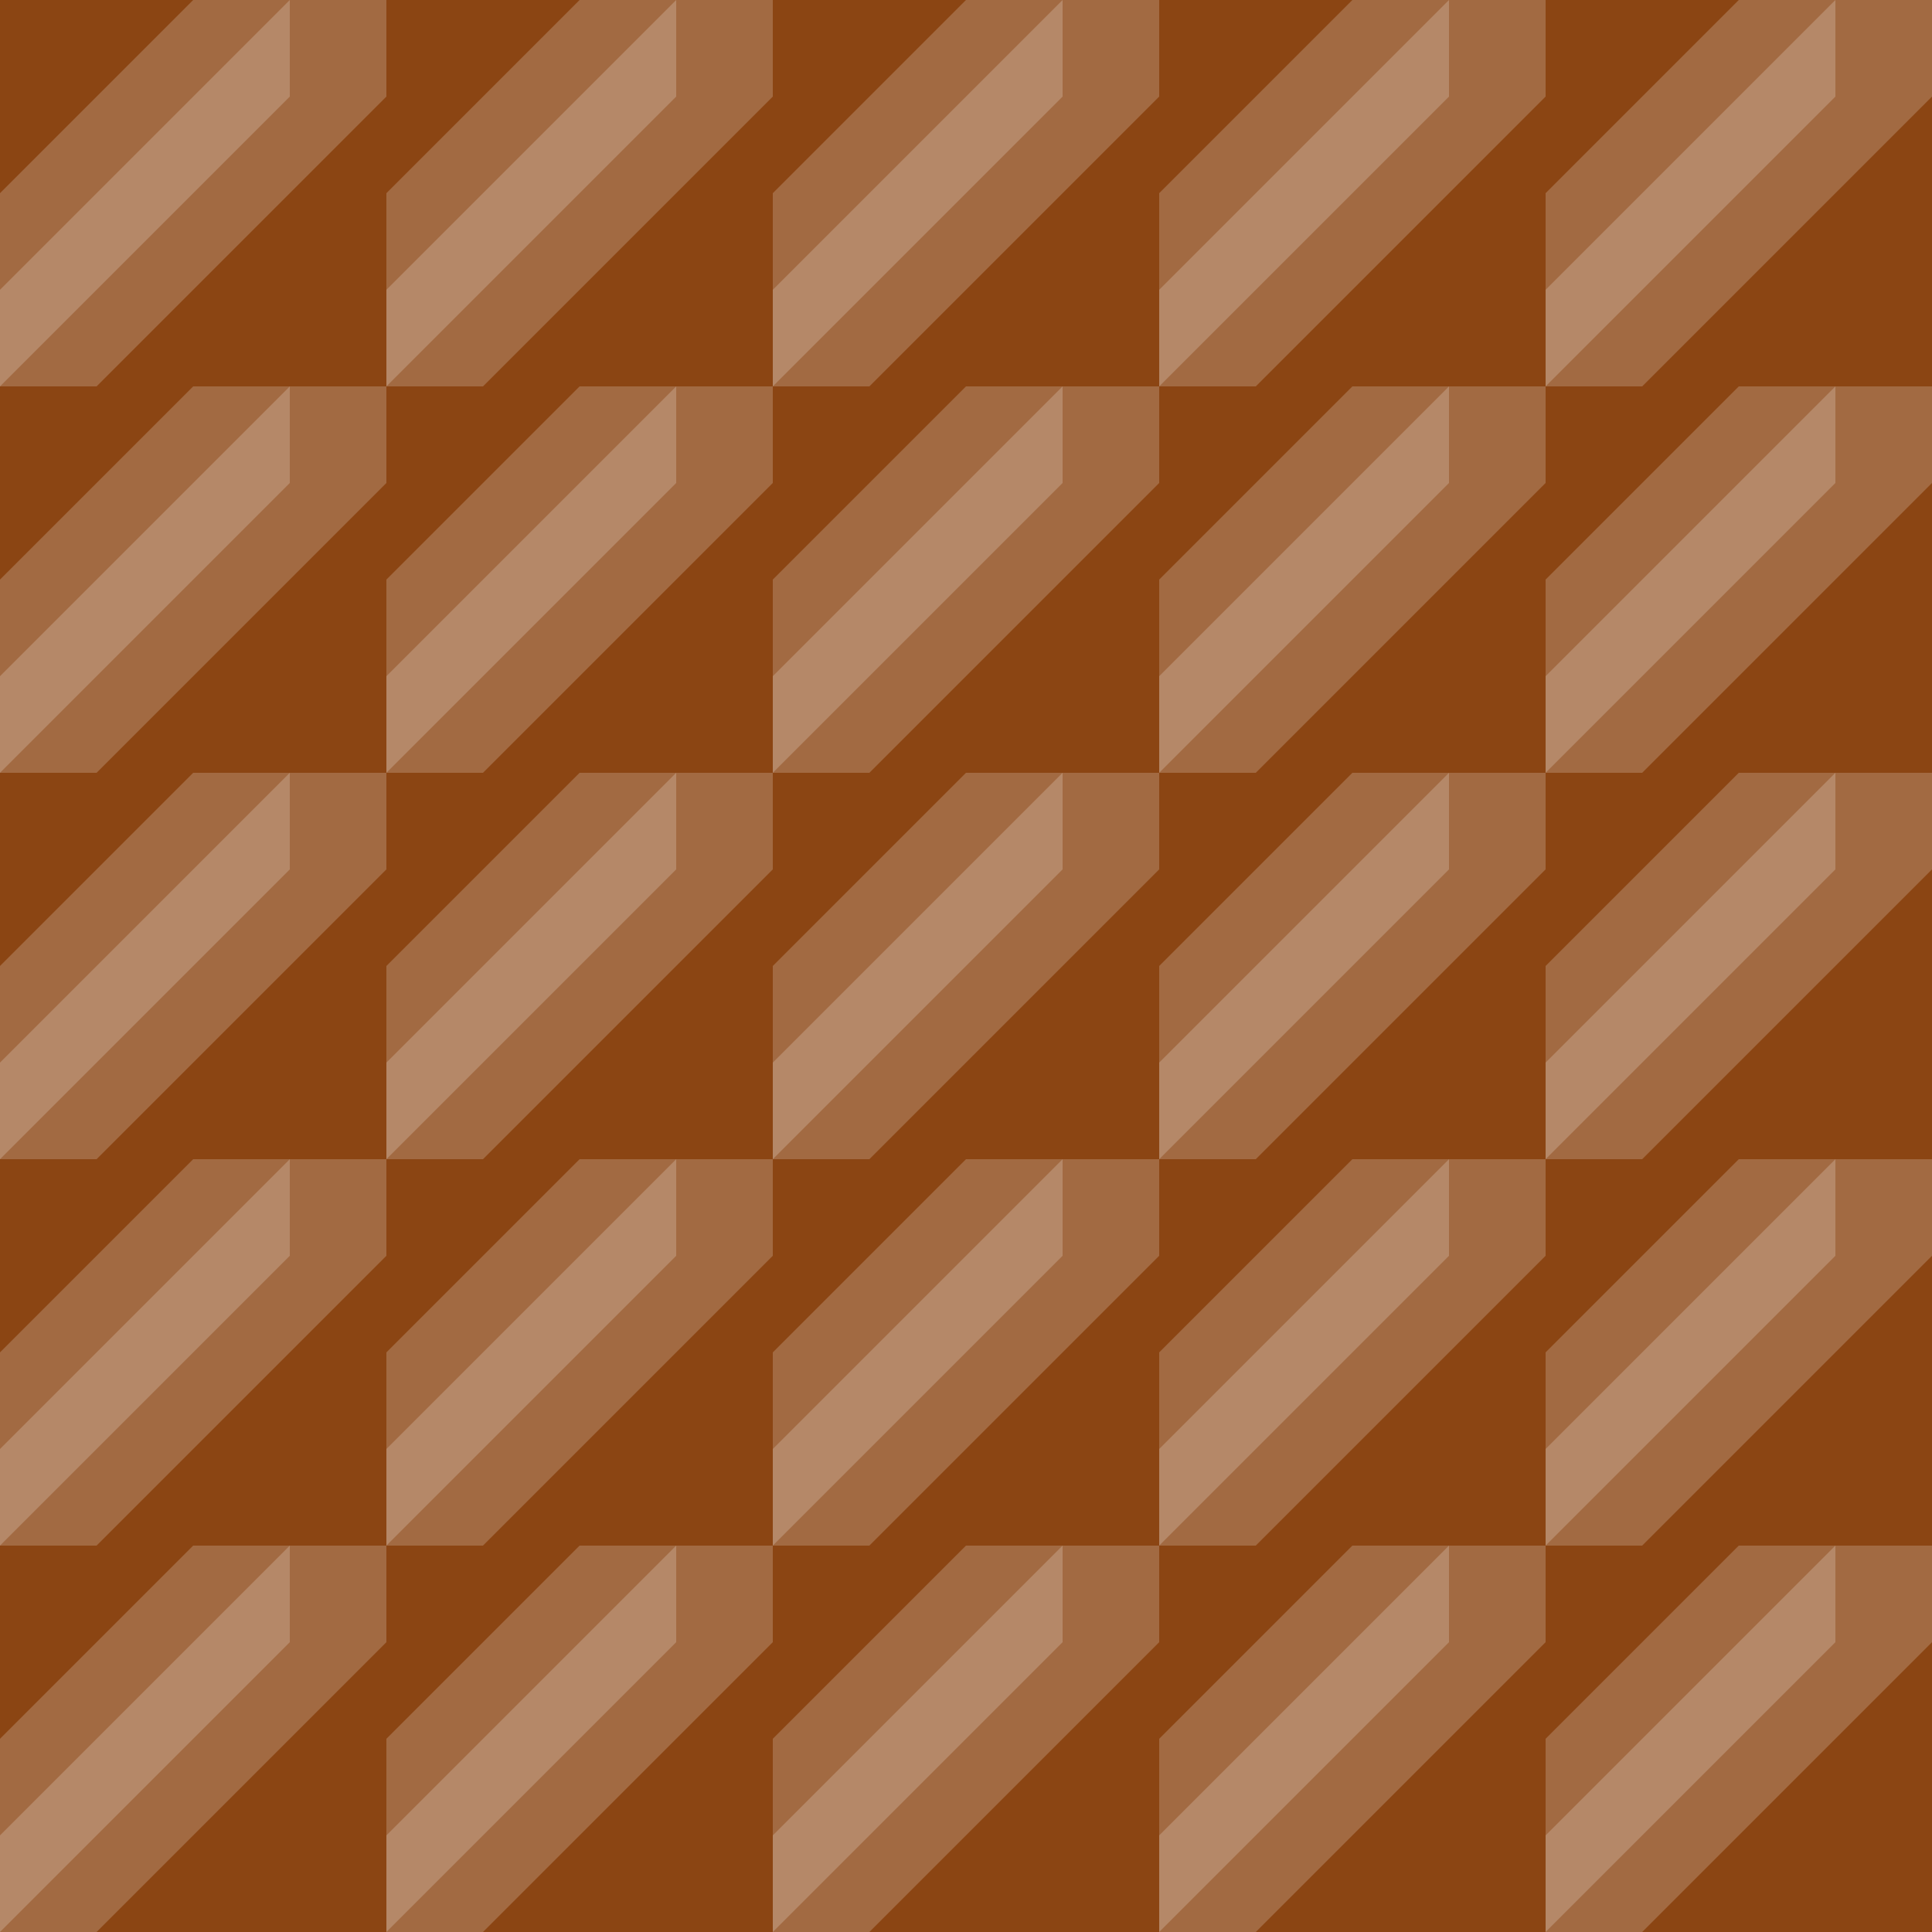
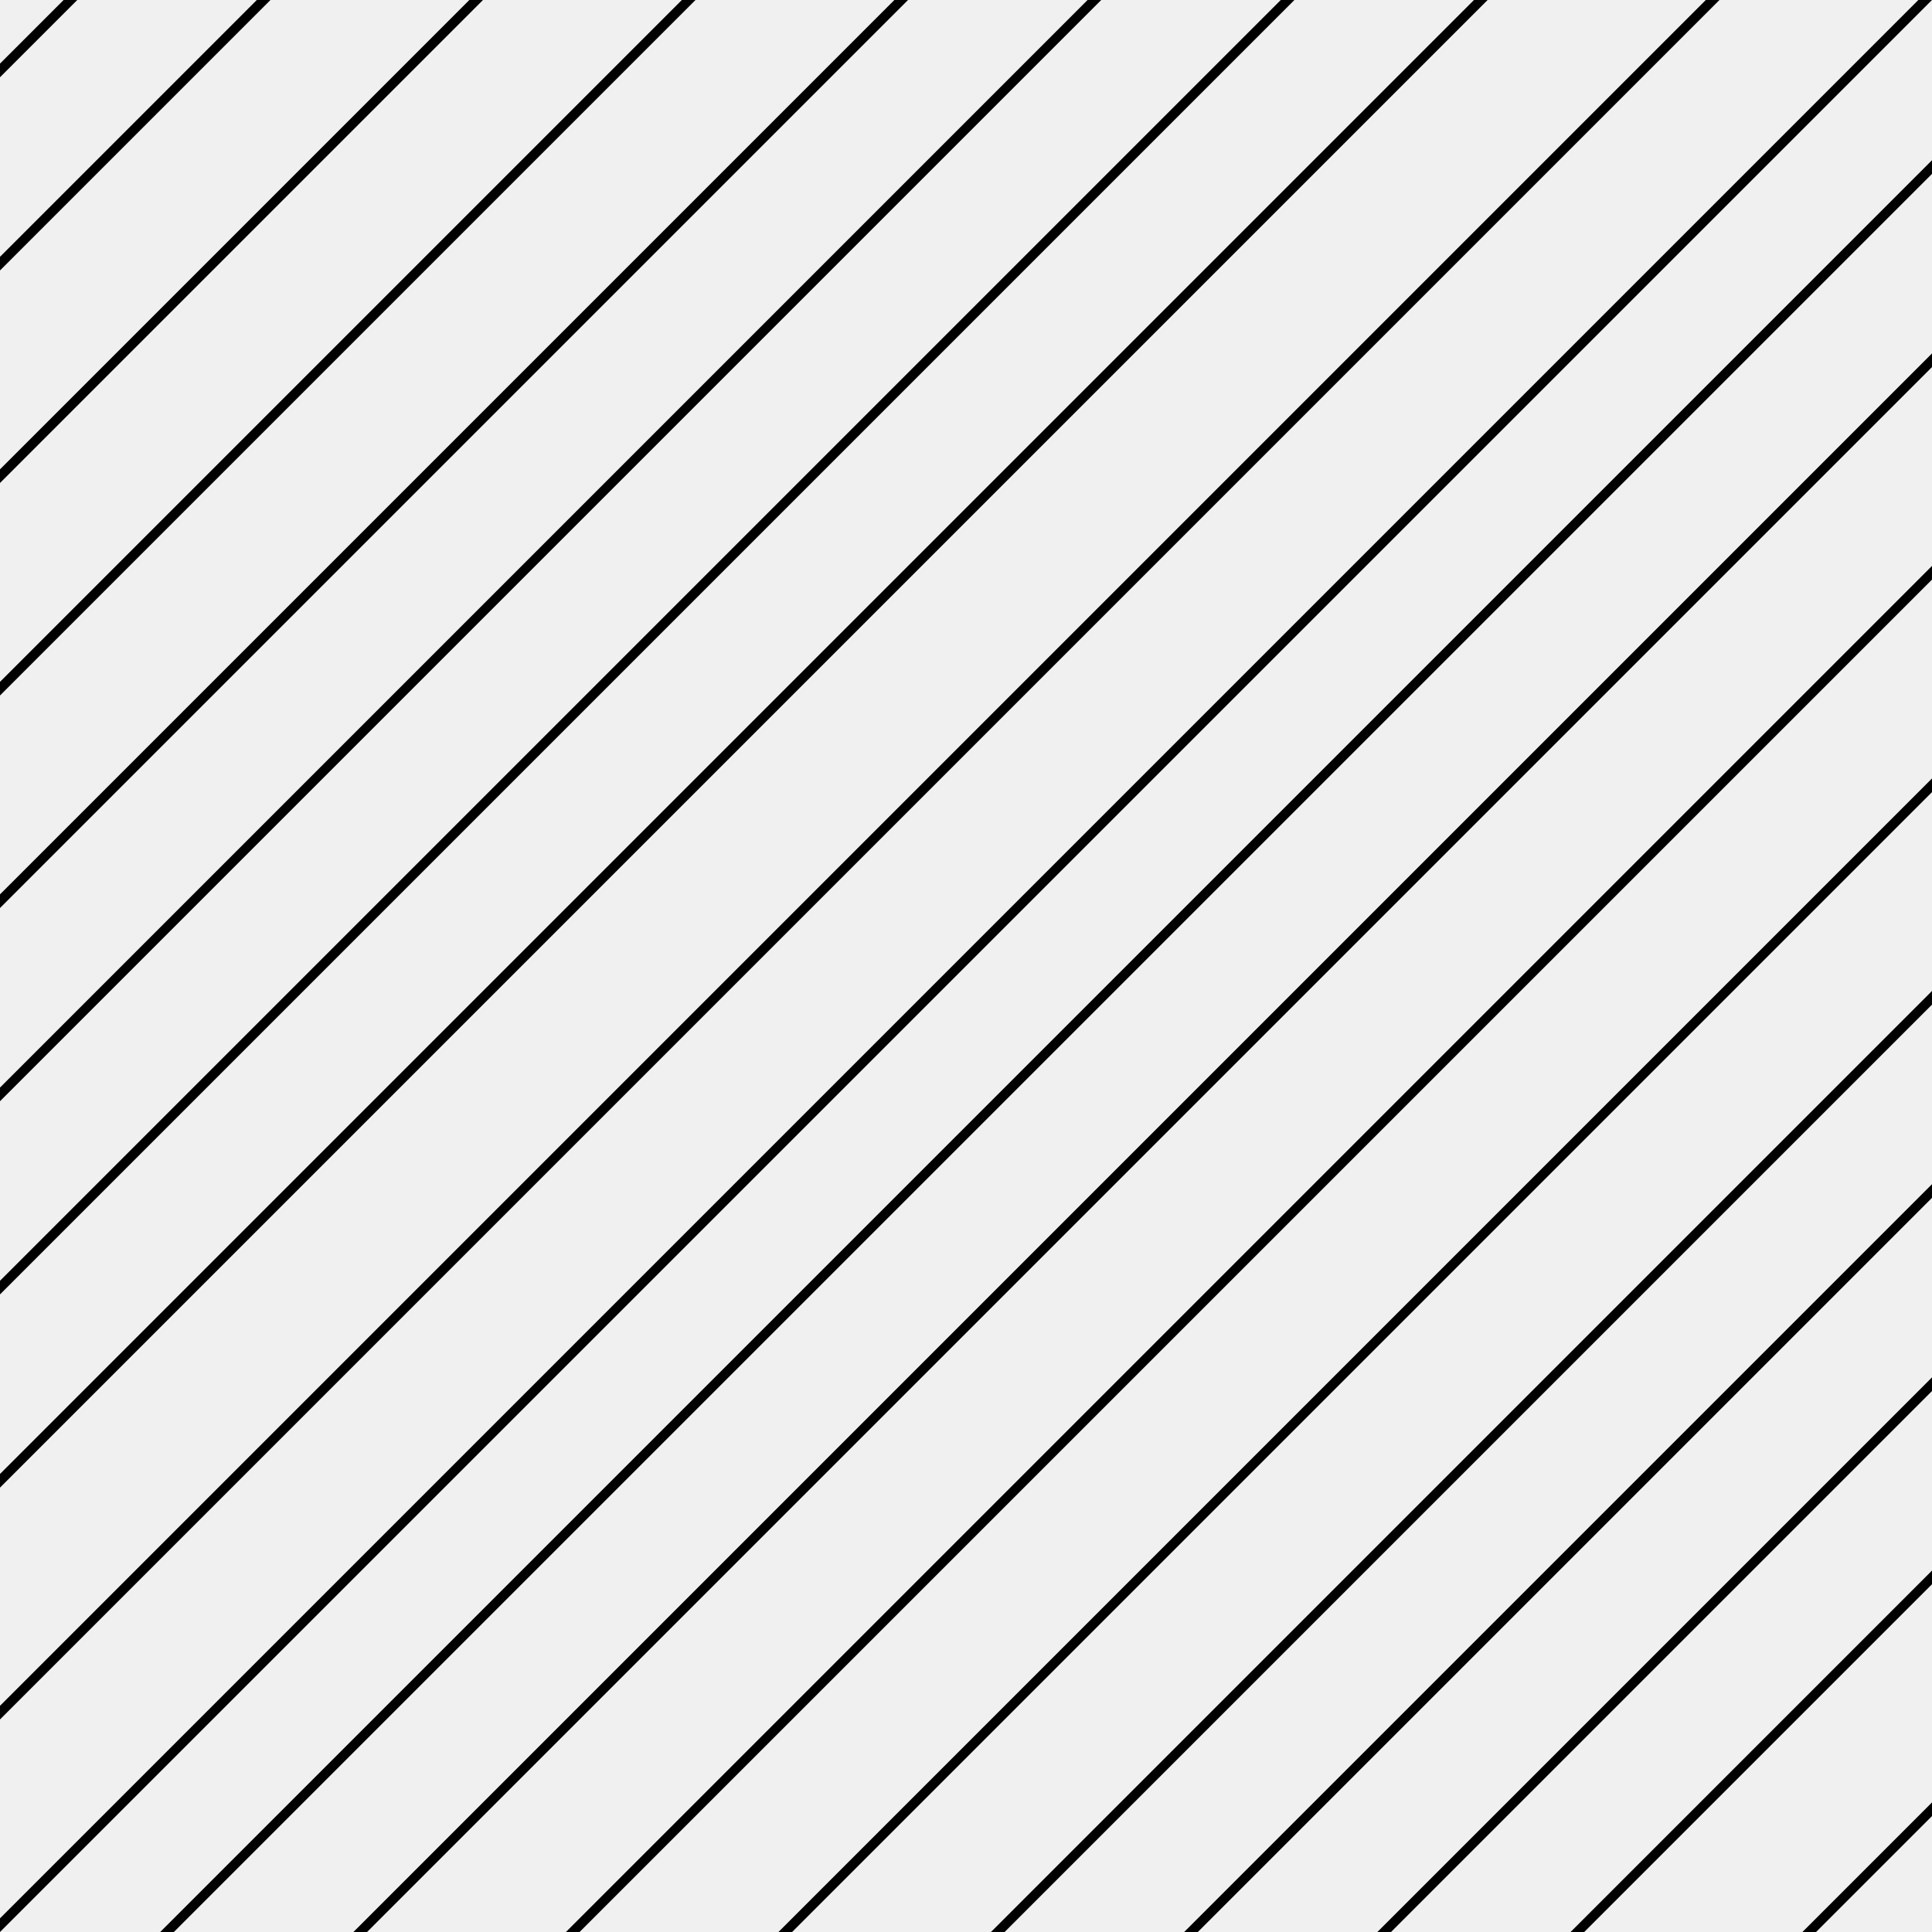
- <svg xmlns="http://www.w3.org/2000/svg" width="100" height="100">
+ <svg xmlns="http://www.w3.org/2000/svg" width="100" height="100" viewBox="0 0 100 100" fill="none">
+   <g clip-path="url(#clip0_824_26)">
+     <rect width="100" height="100" fill="none" />
+     <line x1="-0.177" y1="99.823" x2="99.823" y2="-0.177" stroke="black" stroke-width="0.5" />
+     <line x1="3.823" y1="104.823" x2="103.823" y2="4.823" stroke="black" stroke-width="0.5" />
+     <line x1="10.823" y1="107.823" x2="110.823" y2="7.823" stroke="black" stroke-width="0.5" />
+     <line x1="18.823" y1="110.823" x2="118.823" y2="10.823" stroke="black" stroke-width="0.5" />
+     <line x1="26.823" y1="113.823" x2="126.823" y2="13.823" stroke="black" stroke-width="0.5" />
+     <line x1="33.823" y1="117.823" x2="133.823" y2="17.823" stroke="black" stroke-width="0.5" />
+     <line x1="39.823" y1="121.823" x2="139.823" y2="21.823" stroke="black" stroke-width="0.5" />
+     <line x1="45.823" y1="125.823" x2="145.823" y2="25.823" stroke="black" stroke-width="0.5" />
+     <line x1="51.823" y1="129.823" x2="151.823" y2="29.823" stroke="black" stroke-width="0.5" />
+     <line x1="57.823" y1="135.823" x2="157.823" y2="35.823" stroke="black" stroke-width="0.5" />
+     <line x1="-59.177" y1="62.823" x2="40.823" y2="-37.177" stroke="black" stroke-width="0.5" />
+     <line x1="-52.177" y1="65.823" x2="47.823" y2="-34.177" stroke="black" stroke-width="0.5" />
+     <line x1="-44.177" y1="68.823" x2="55.823" y2="-31.177" stroke="black" stroke-width="0.5" />
+     <line x1="-36.177" y1="71.823" x2="63.823" y2="-28.177" stroke="black" stroke-width="0.5" />
+     <line x1="-29.177" y1="75.823" x2="70.823" y2="-24.177" stroke="black" stroke-width="0.5" />
+     <line x1="-23.177" y1="79.823" x2="76.823" y2="-20.177" stroke="black" stroke-width="0.5" />
+     <line x1="-17.177" y1="83.823" x2="82.823" y2="-16.177" stroke="black" stroke-width="0.5" />
+     <line x1="-11.177" y1="87.823" x2="88.823" y2="-12.177" stroke="black" stroke-width="0.5" />
+     <line x1="-5.177" y1="93.823" x2="94.823" y2="-6.177" stroke="black" stroke-width="0.5" />
+   </g>
  <defs>
-     <pattern id="diagonalPattern" patternUnits="userSpaceOnUse" width="20" height="20">
-       <rect width="20" height="20" fill="#8B4513" />
-       <path d="M0,20 L5,20 L20,5 L20,0 L15,0 L0,15 Z" fill="rgba(255,255,255,0.2)" />
-       <path d="M-5,20 L0,20 L15,5 L15,0 L10,0 L-5,15 Z" fill="rgba(255,255,255,0.2)" />
-     </pattern>
+     <clipPath id="clip0_824_26">
+       <rect width="100" height="100" fill="white" />
+     </clipPath>
  </defs>
-   <rect x="0" y="0" width="100" height="100" fill="url(#diagonalPattern)" />
</svg>
